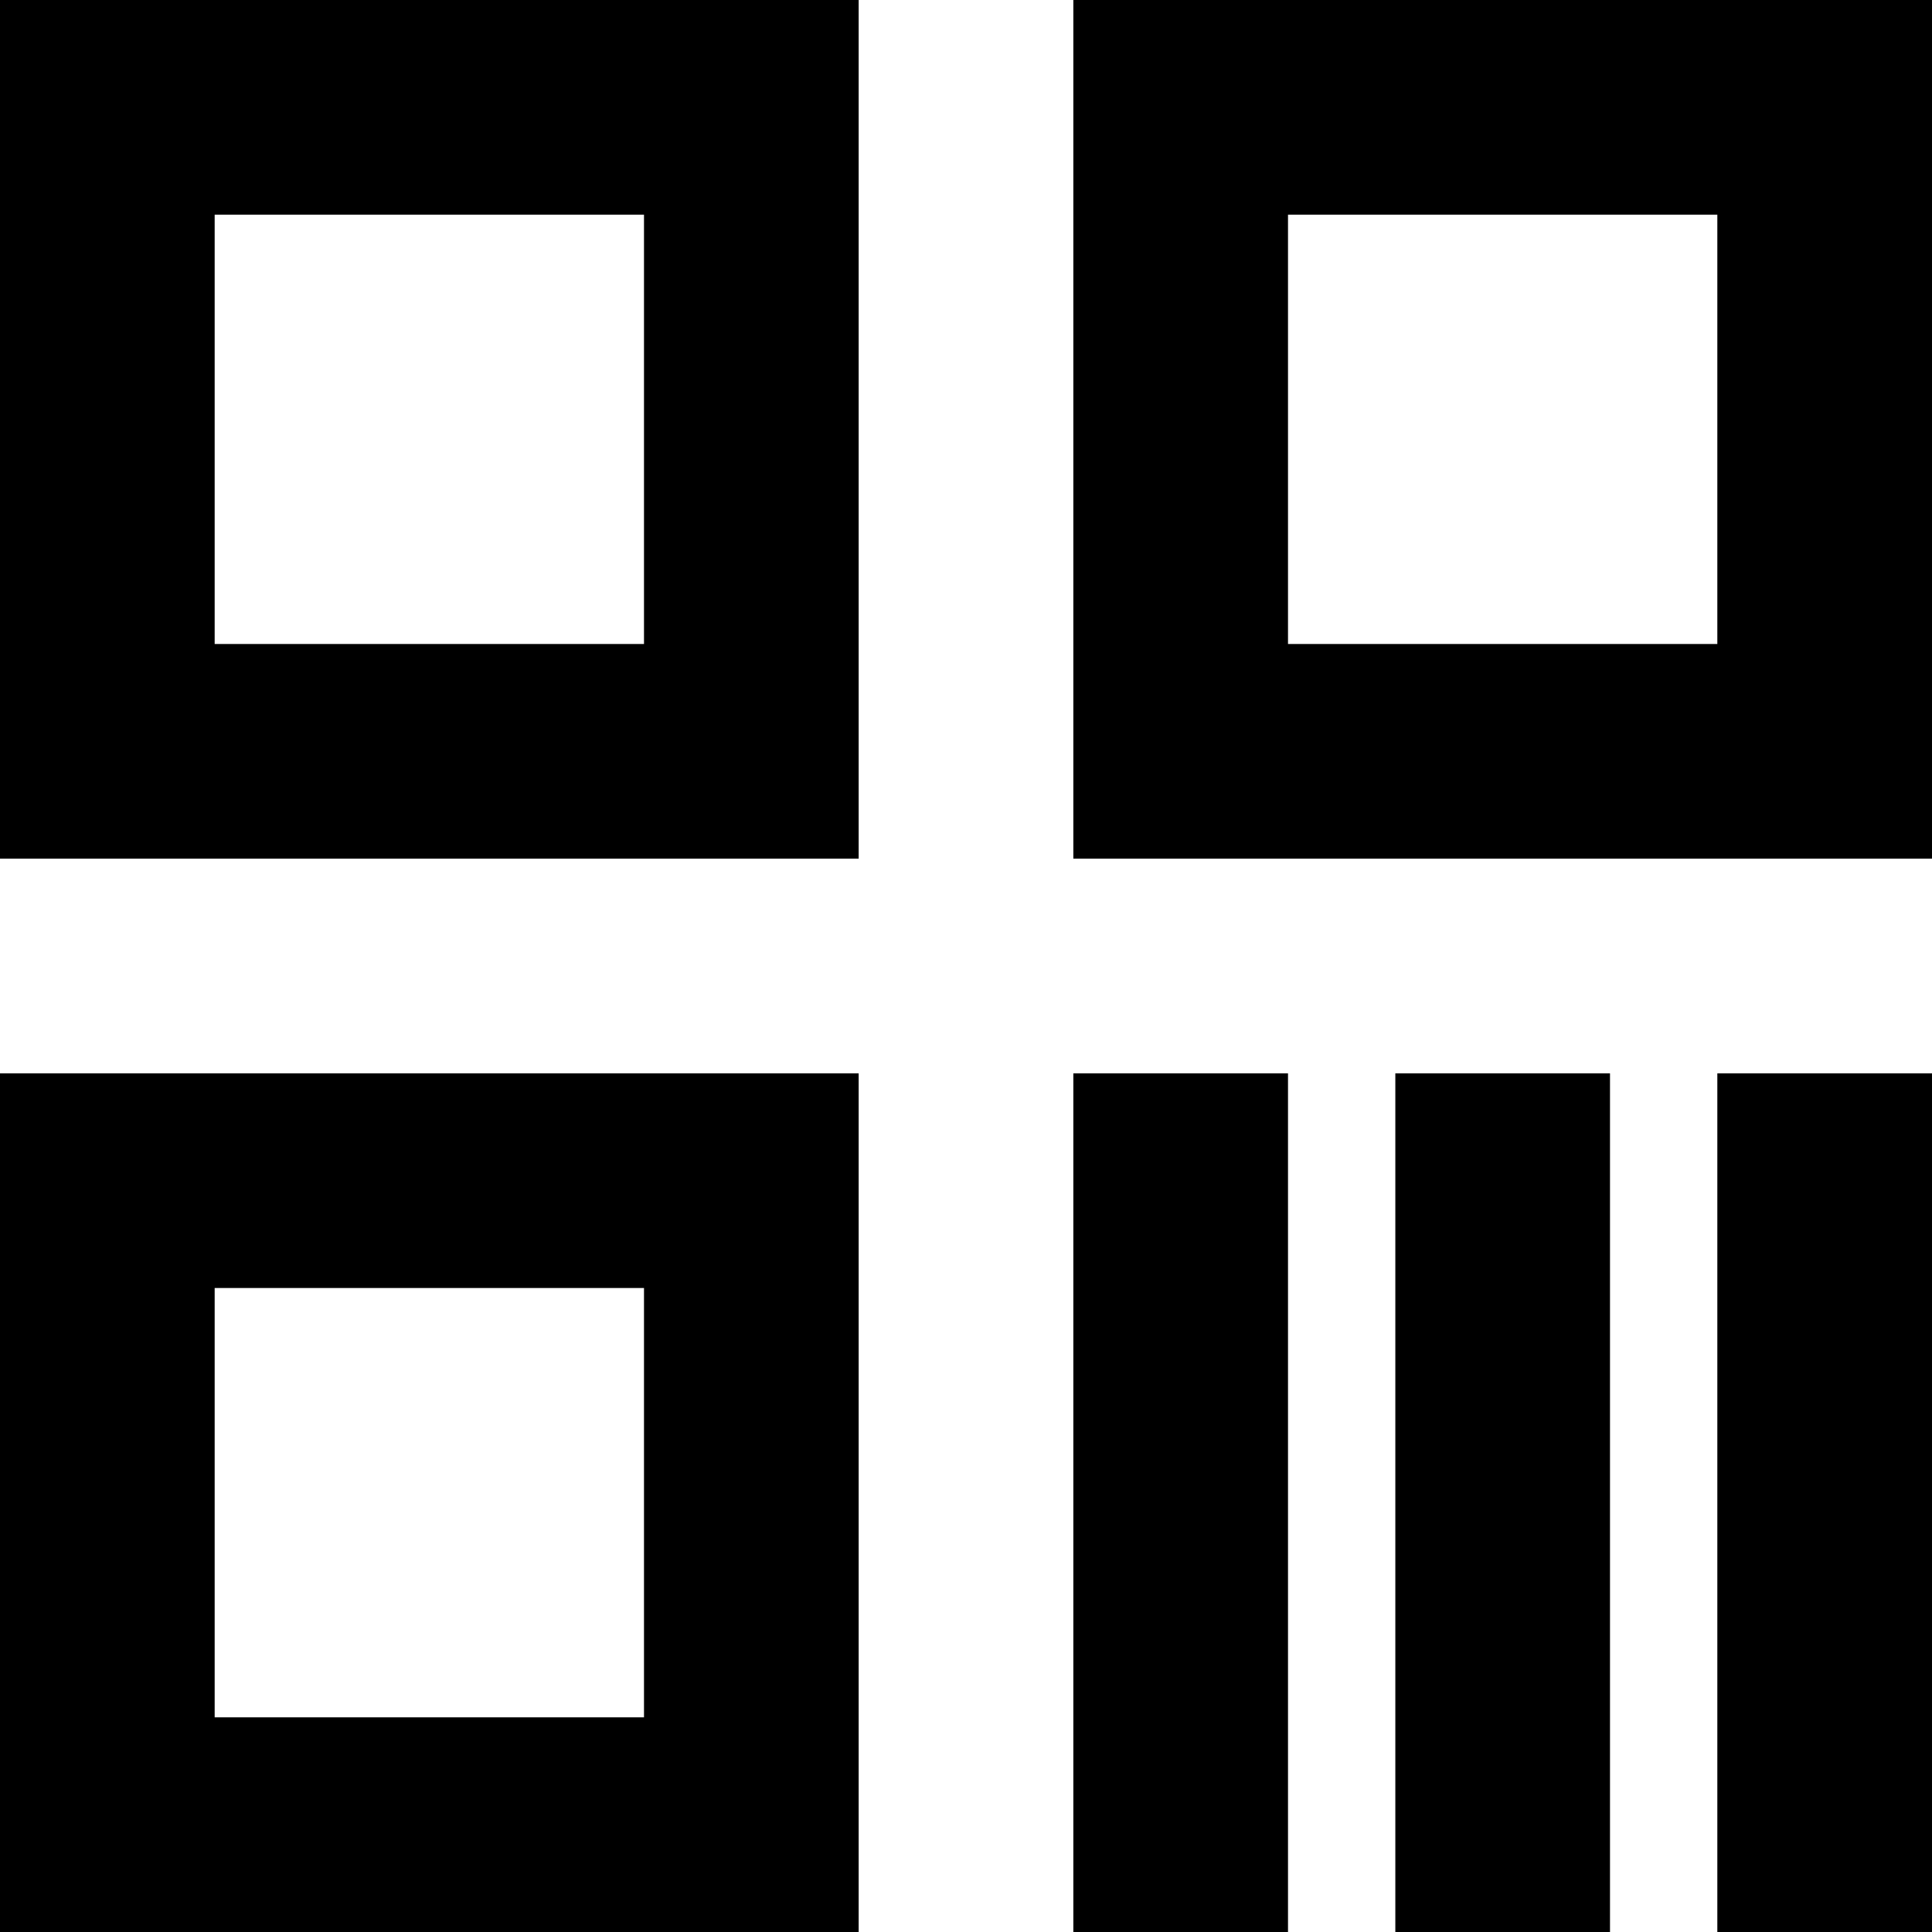
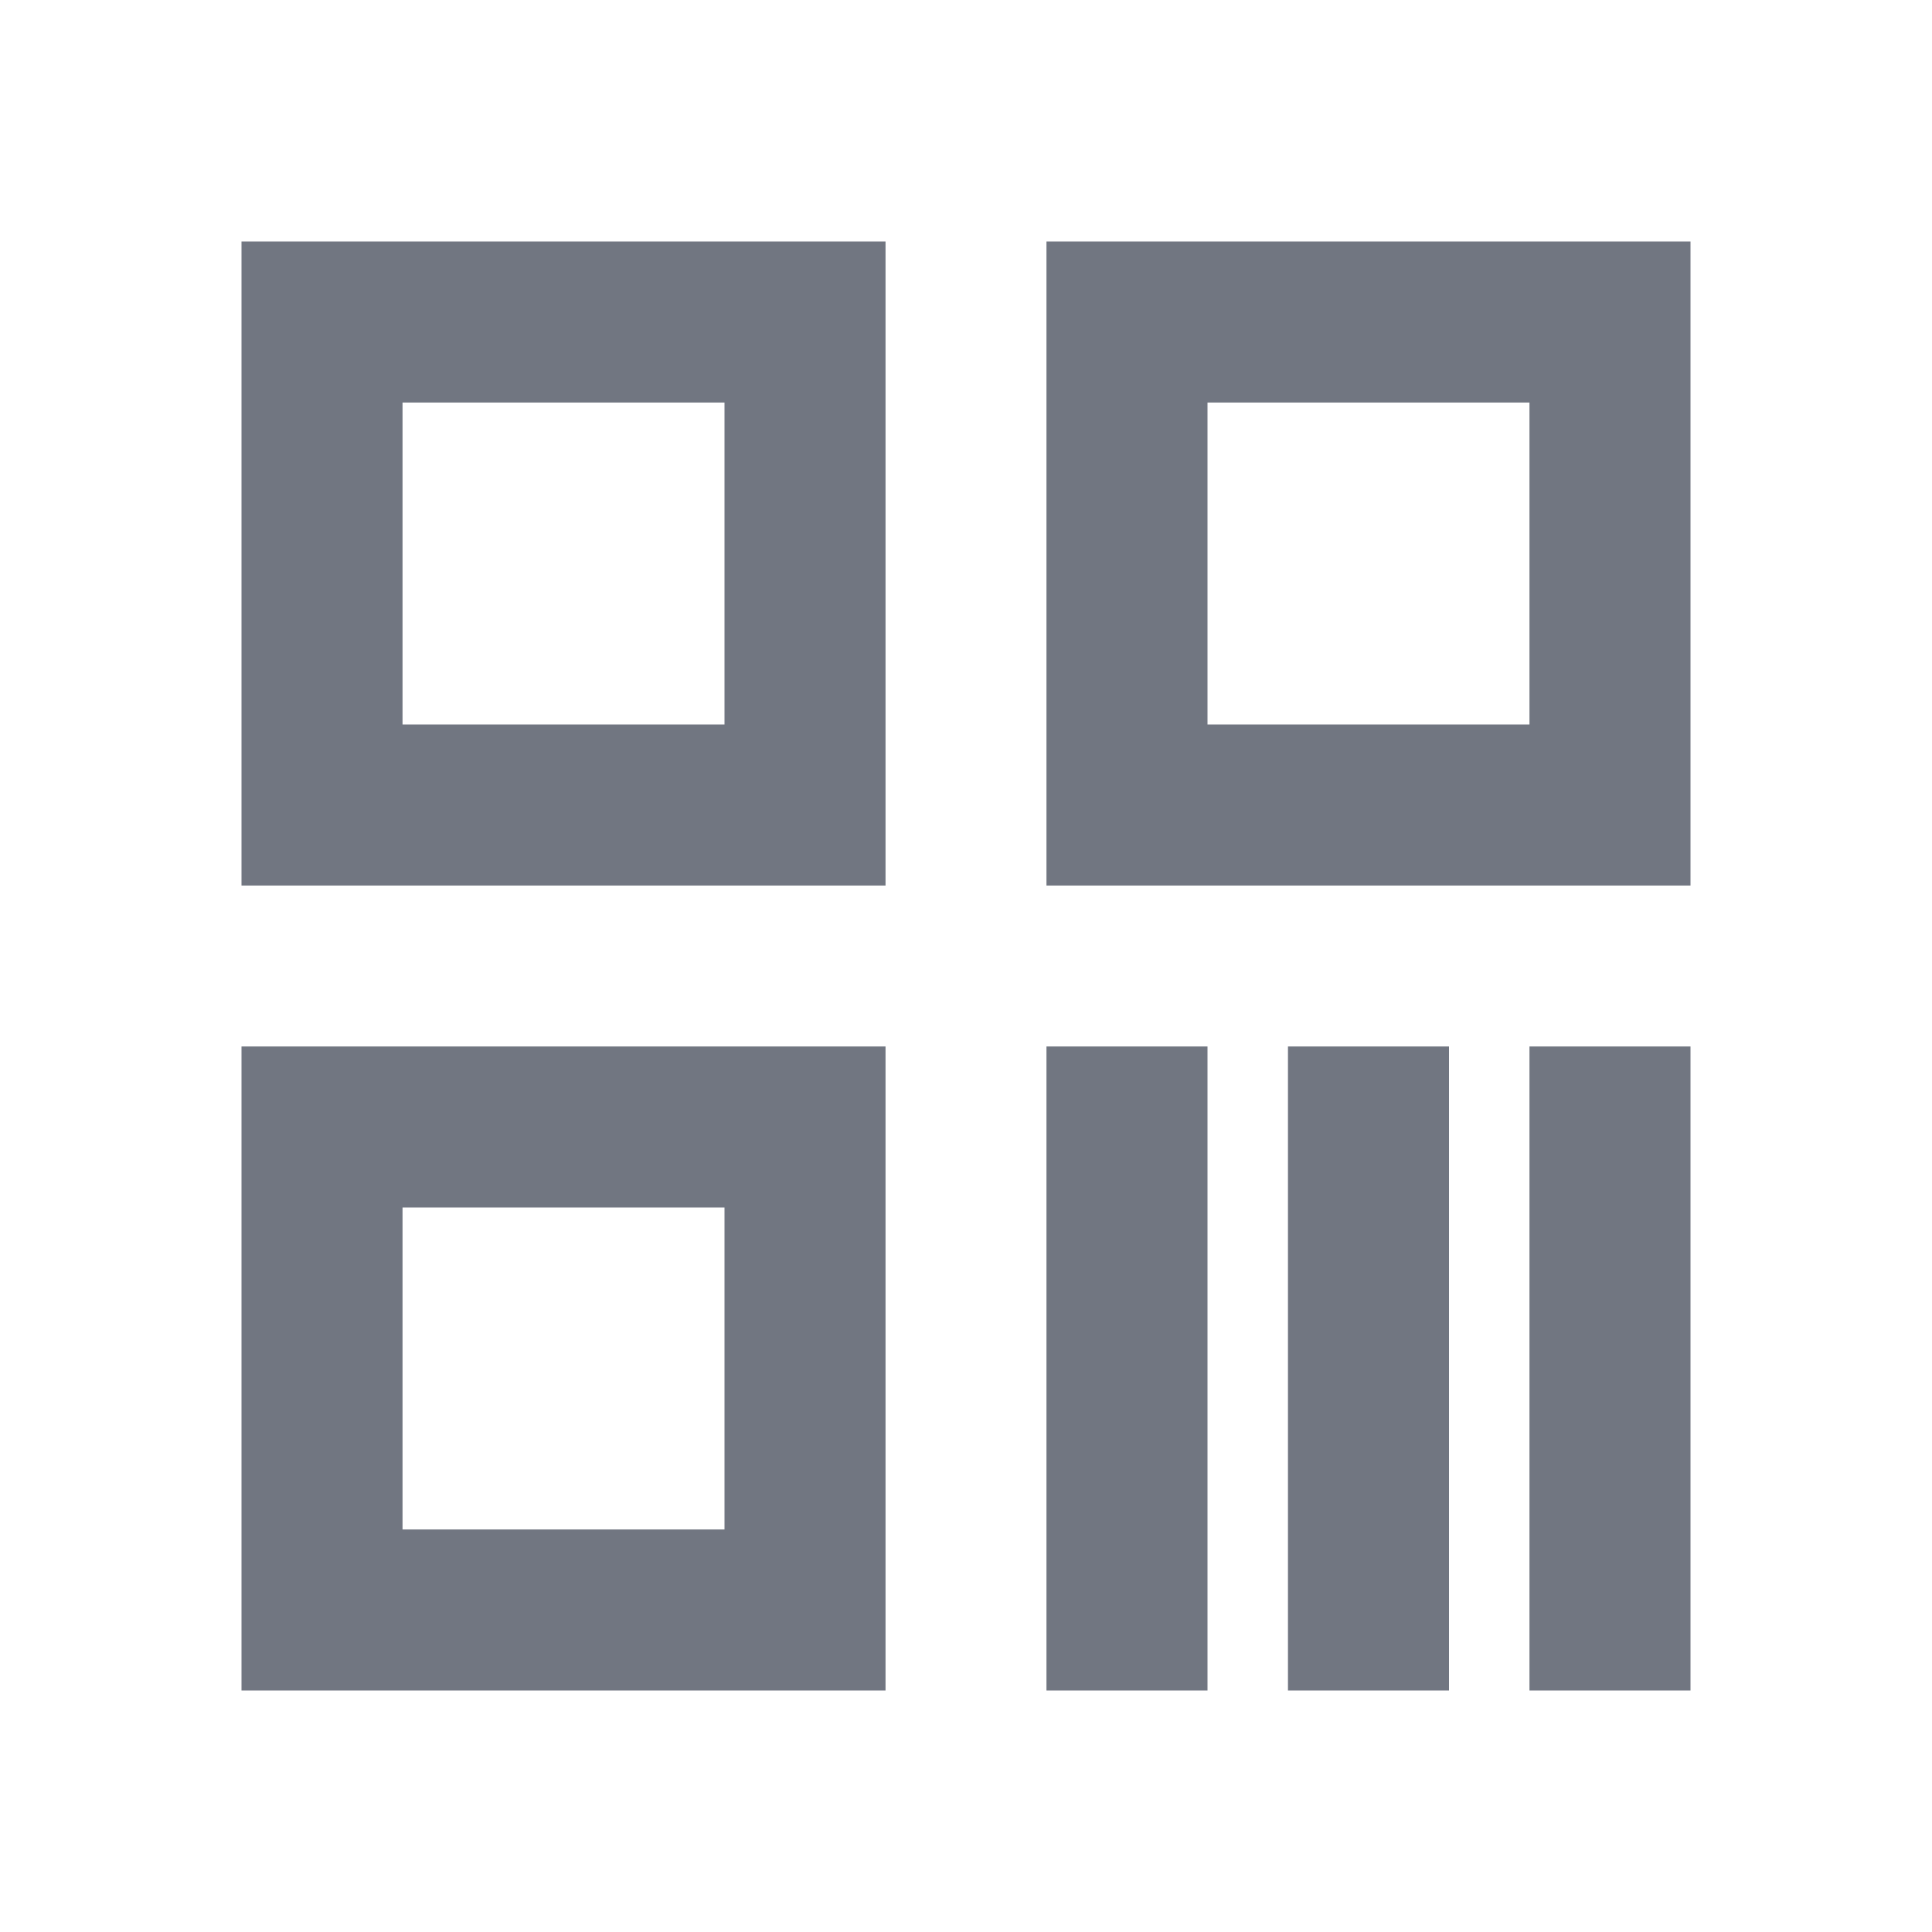
- <svg xmlns="http://www.w3.org/2000/svg" width="18" height="18" viewBox="0 0 18 18" fill="none">
-   <path fill-rule="evenodd" clip-rule="evenodd" d="M6 2H2V6H6V2ZM0 0V8H8V0H0Z" fill="black" />
-   <path fill-rule="evenodd" clip-rule="evenodd" d="M16 2H12V6H16V2ZM10 0V8H18V0H10Z" fill="black" />
-   <path fill-rule="evenodd" clip-rule="evenodd" d="M6 12H2V16H6V12ZM0 10V18H8V10H0Z" fill="black" />
-   <path d="M10 10H12V18H10V10Z" fill="black" />
-   <path d="M13 10H15V18H13V10Z" fill="black" />
-   <path d="M16 10H18V18H16V10Z" fill="black" />
+ <svg xmlns="http://www.w3.org/2000/svg" width="20" height="20" viewBox="0 0 20 20" fill="none">
+   <path fill-rule="evenodd" clip-rule="evenodd" d="M7.5 4.167H4.167V7.5H7.5V4.167ZM2.5 2.5V9.167H9.167V2.5H2.5Z" fill="#717681" />
+   <path fill-rule="evenodd" clip-rule="evenodd" d="M15.833 4.167H12.5V7.5H15.833V4.167ZM10.833 2.5V9.167H17.5V2.5H10.833Z" fill="#717681" />
+   <path fill-rule="evenodd" clip-rule="evenodd" d="M7.5 12.5H4.167V15.833H7.5V12.5ZM2.5 10.833V17.5H9.167V10.833H2.5Z" fill="#717681" />
+   <path d="M10.833 10.833H12.5V17.5H10.833V10.833Z" fill="#717681" />
+   <path d="M13.333 10.833H15V17.5H13.333V10.833Z" fill="#717681" />
+   <path d="M15.833 10.833H17.5V17.5H15.833V10.833Z" fill="#717681" />
</svg>
